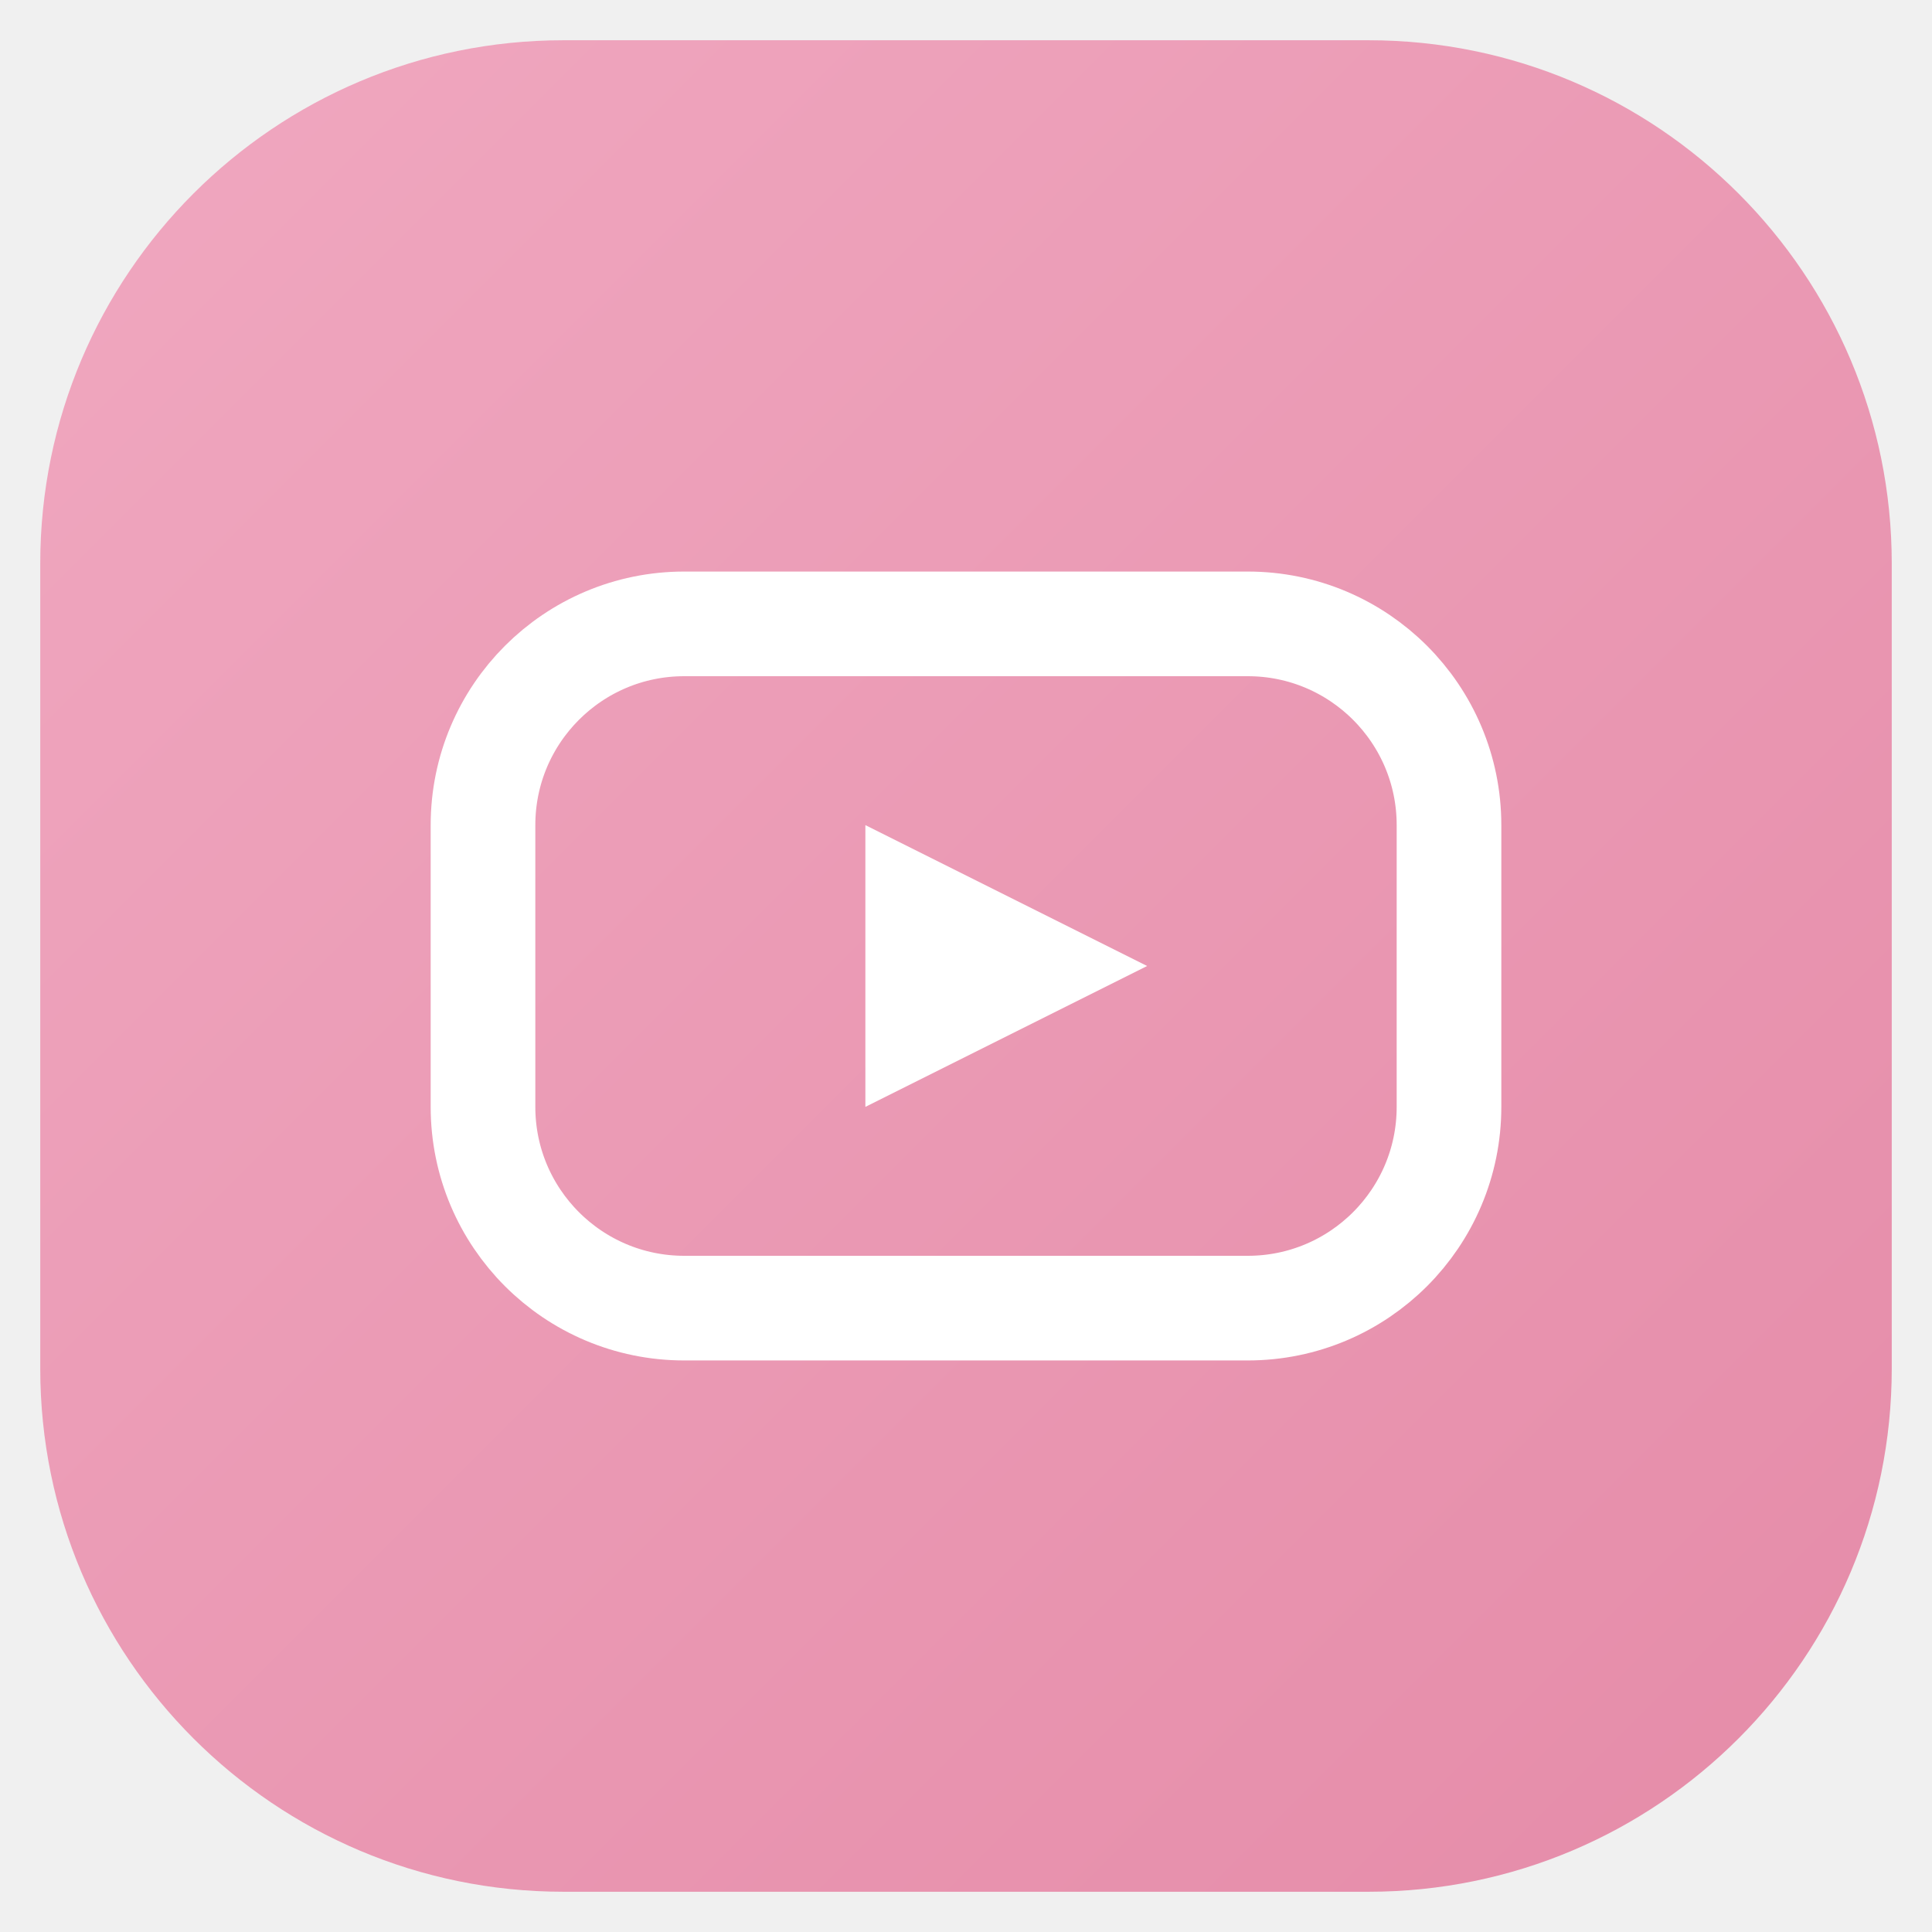
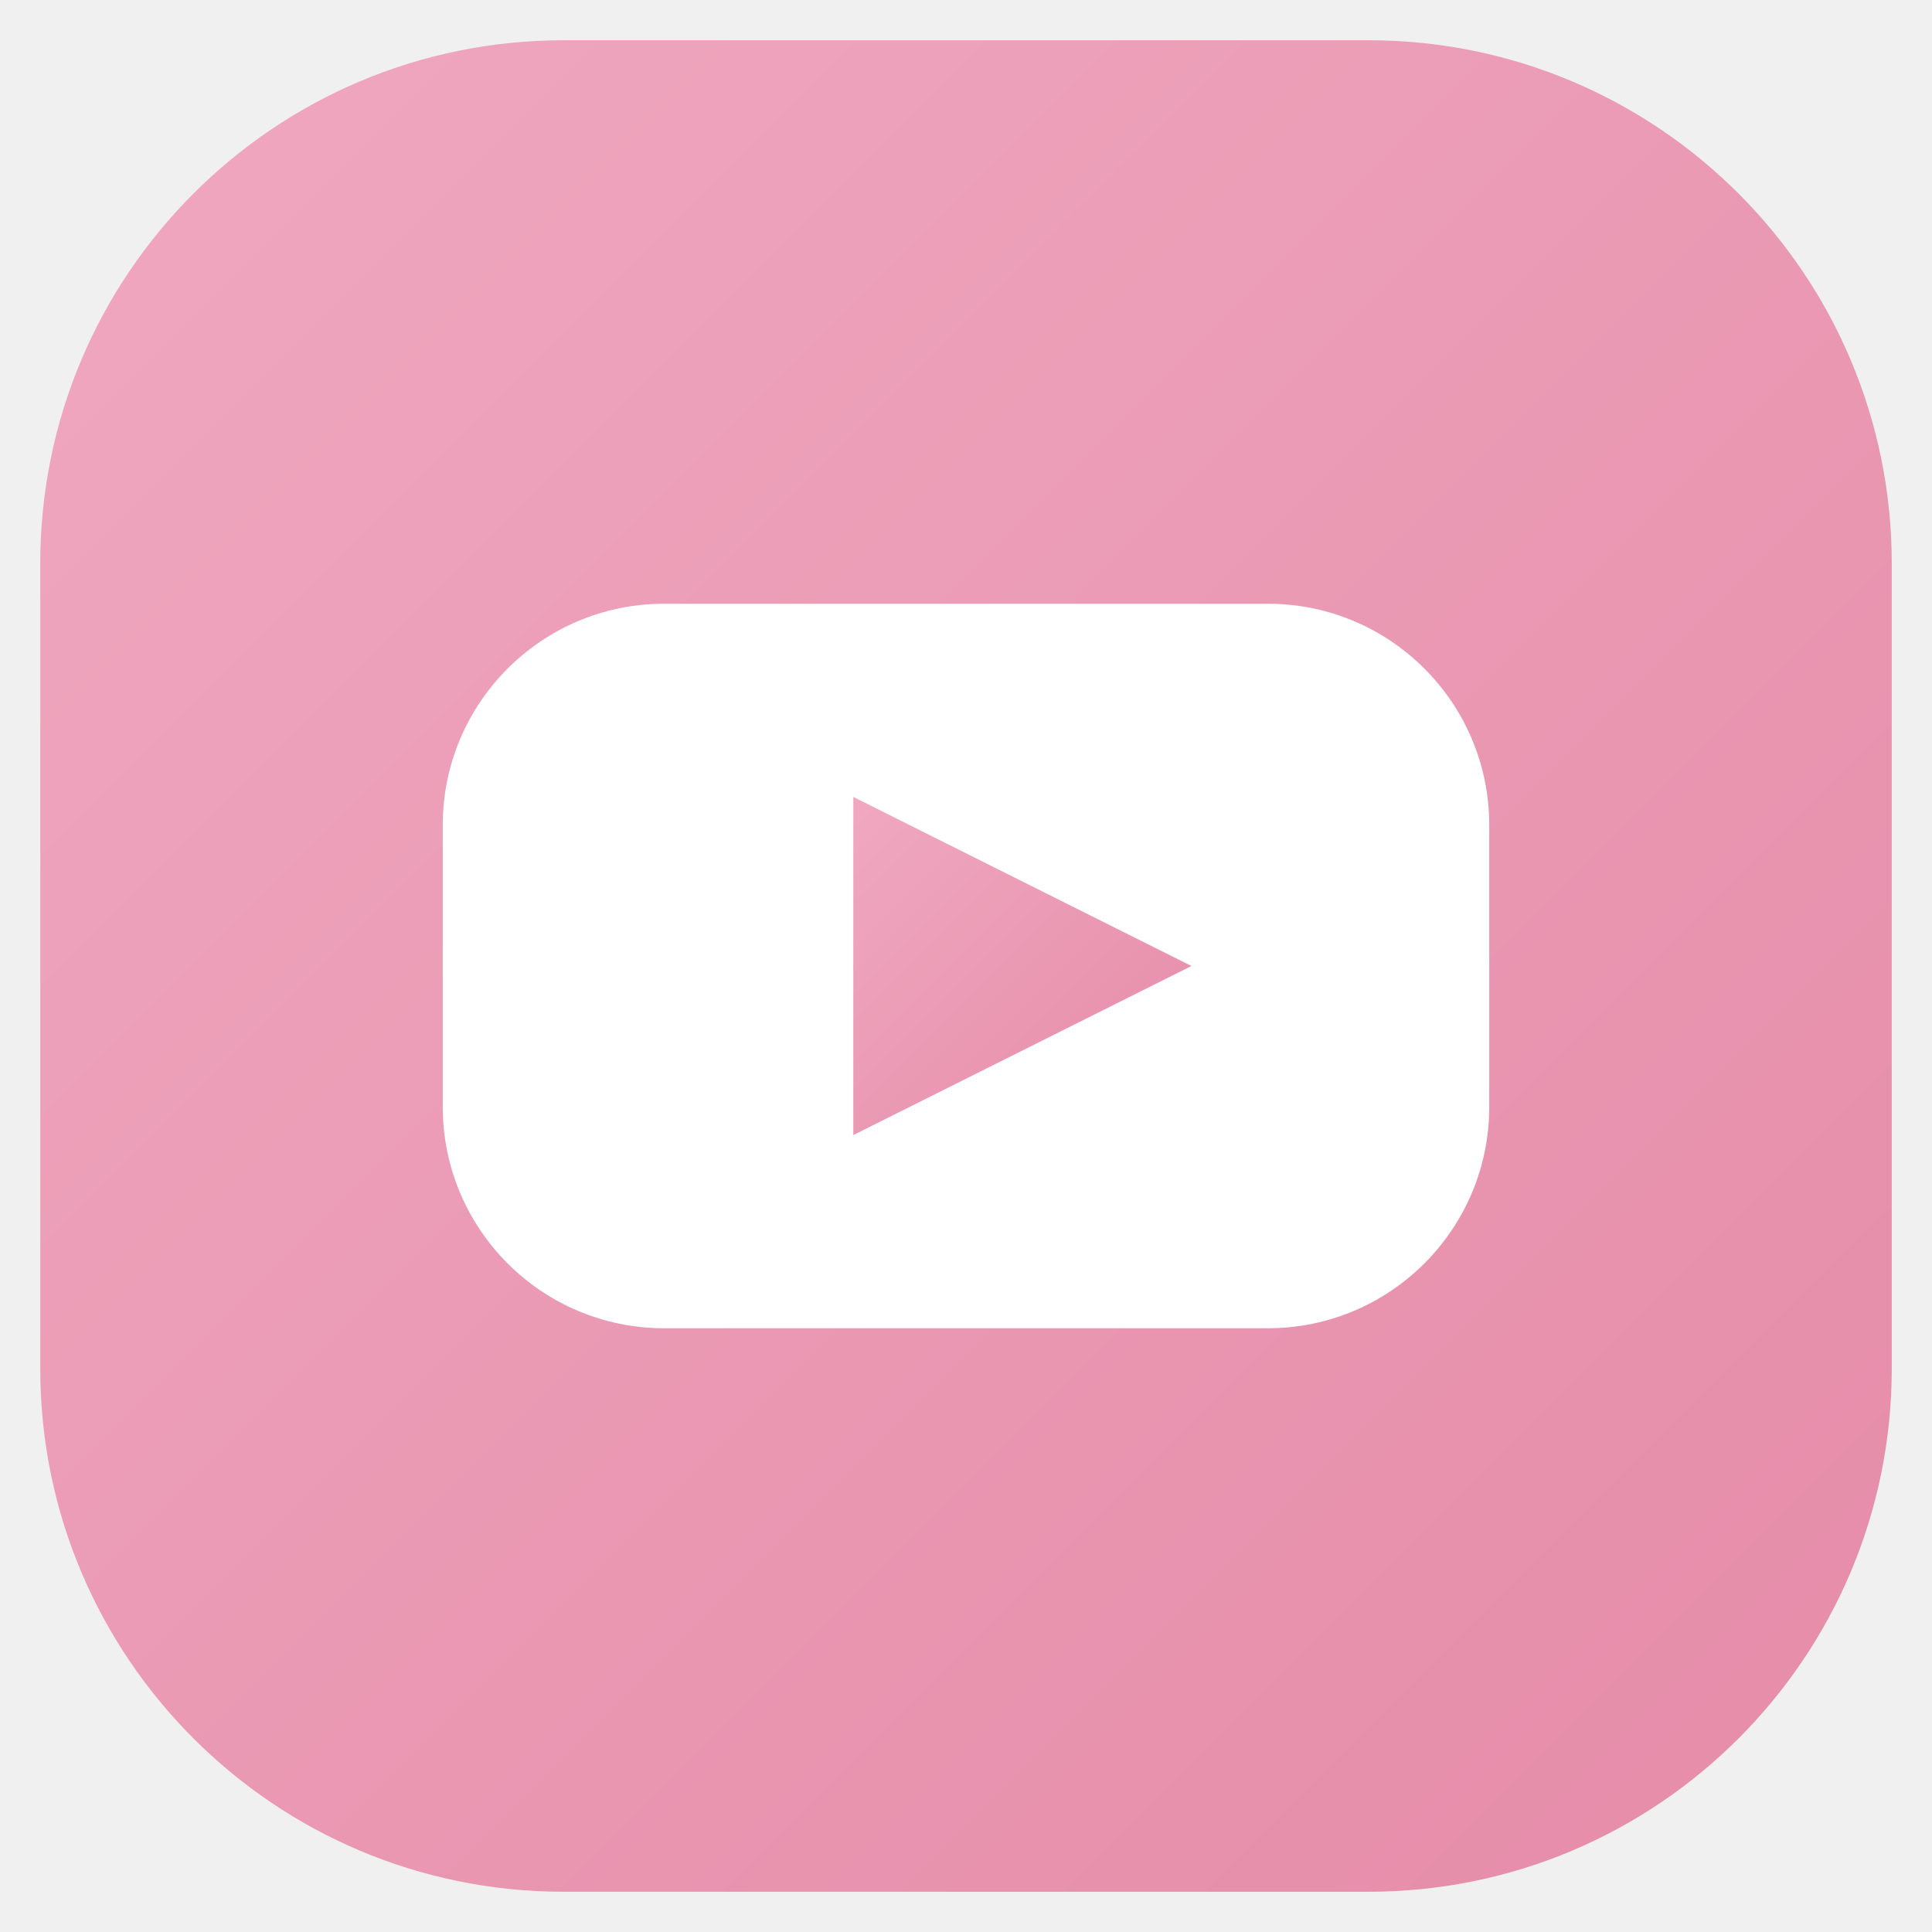
<svg xmlns="http://www.w3.org/2000/svg" viewBox="0 0 48 48" width="48" height="48">
  <defs>
    <linearGradient id="zbzh" x1="0" y1="0" x2="1" y2="1">
      <stop offset="0" stop-color="#F0A8C0" />
      <stop offset="1" stop-color="#E58BA8" />
    </linearGradient>
  </defs>
  <rect x="1" y="1" width="46" height="46" rx="13" fill="url(#zbzh)" />
-   <rect x="12" y="15.5" width="24" height="17" rx="5" fill="none" stroke="#FFFFFF" stroke-width="2.6" stroke-linecap="round" stroke-linejoin="round" />
-   <path d="M21.5 20.5 L28.5 24 L21.5 27.5 Z" fill="#FFFFFF" stroke="none" />
+   <rect x="11" y="15" width="26" height="18" rx="5.5" fill="#FFFFFF" />
+   <path d="M21.2 19.8L29.6 24L21.2 28.2Z" fill="url(#zbzh)" />
</svg>
